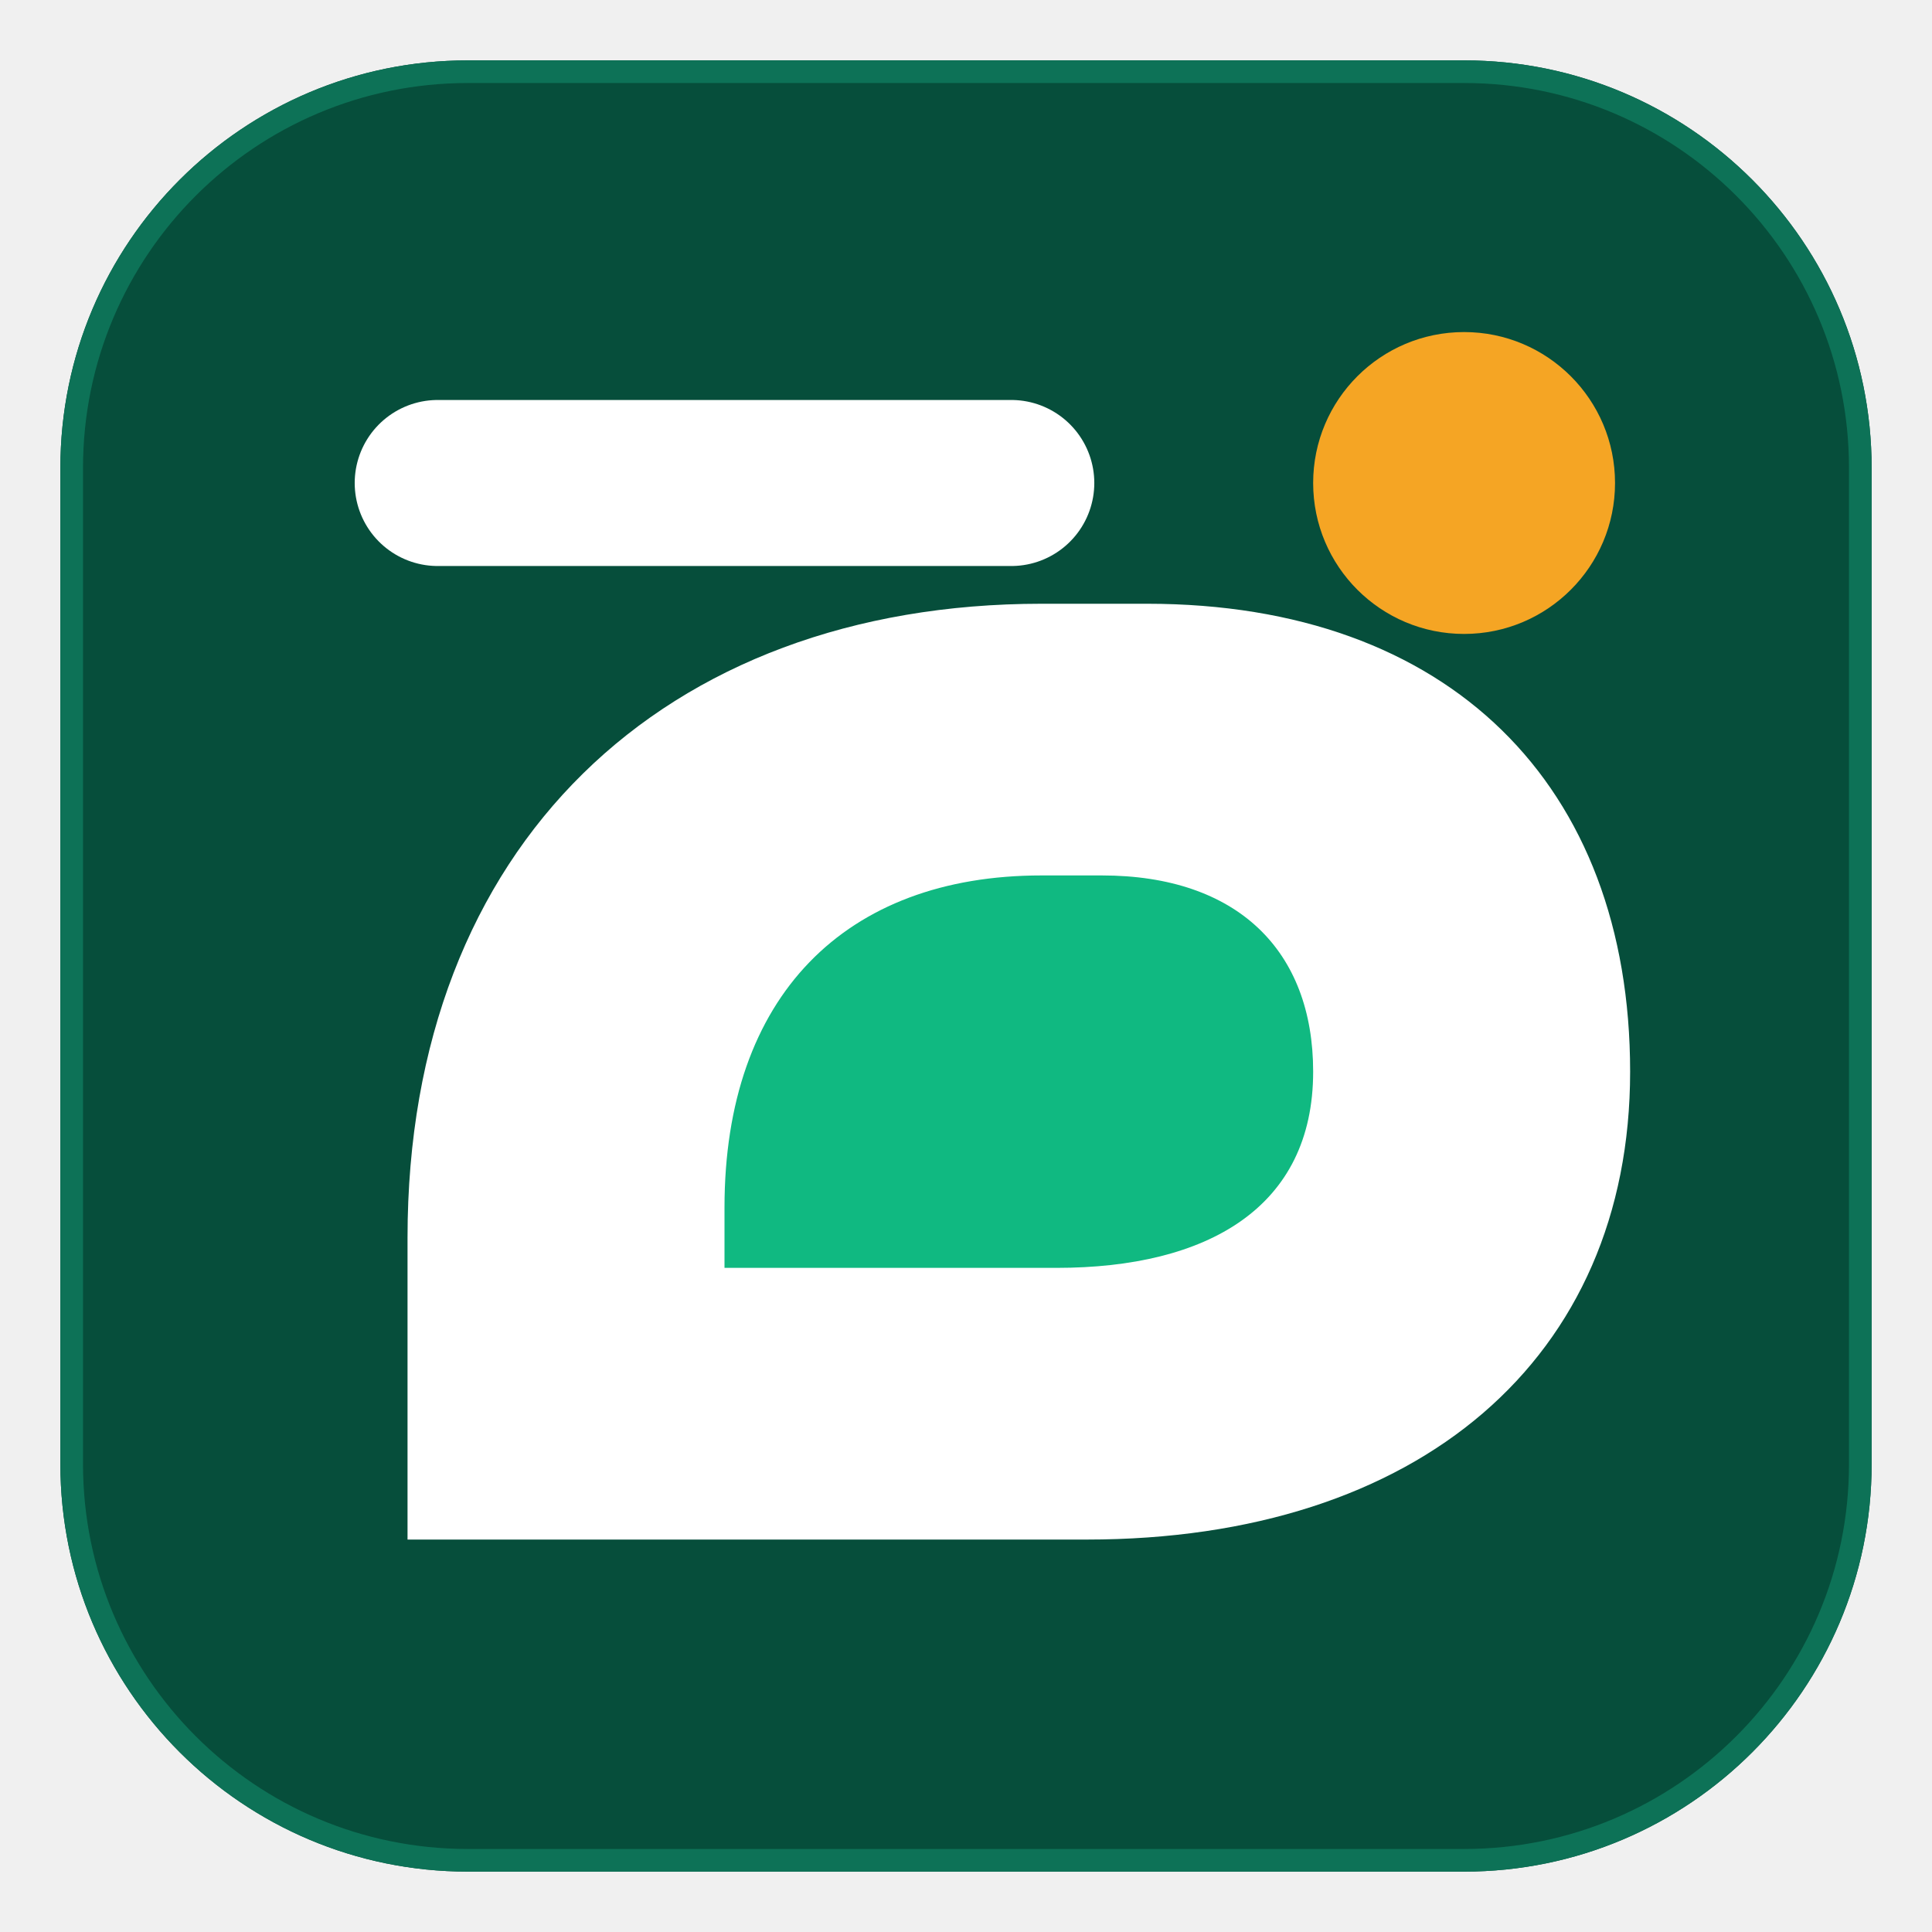
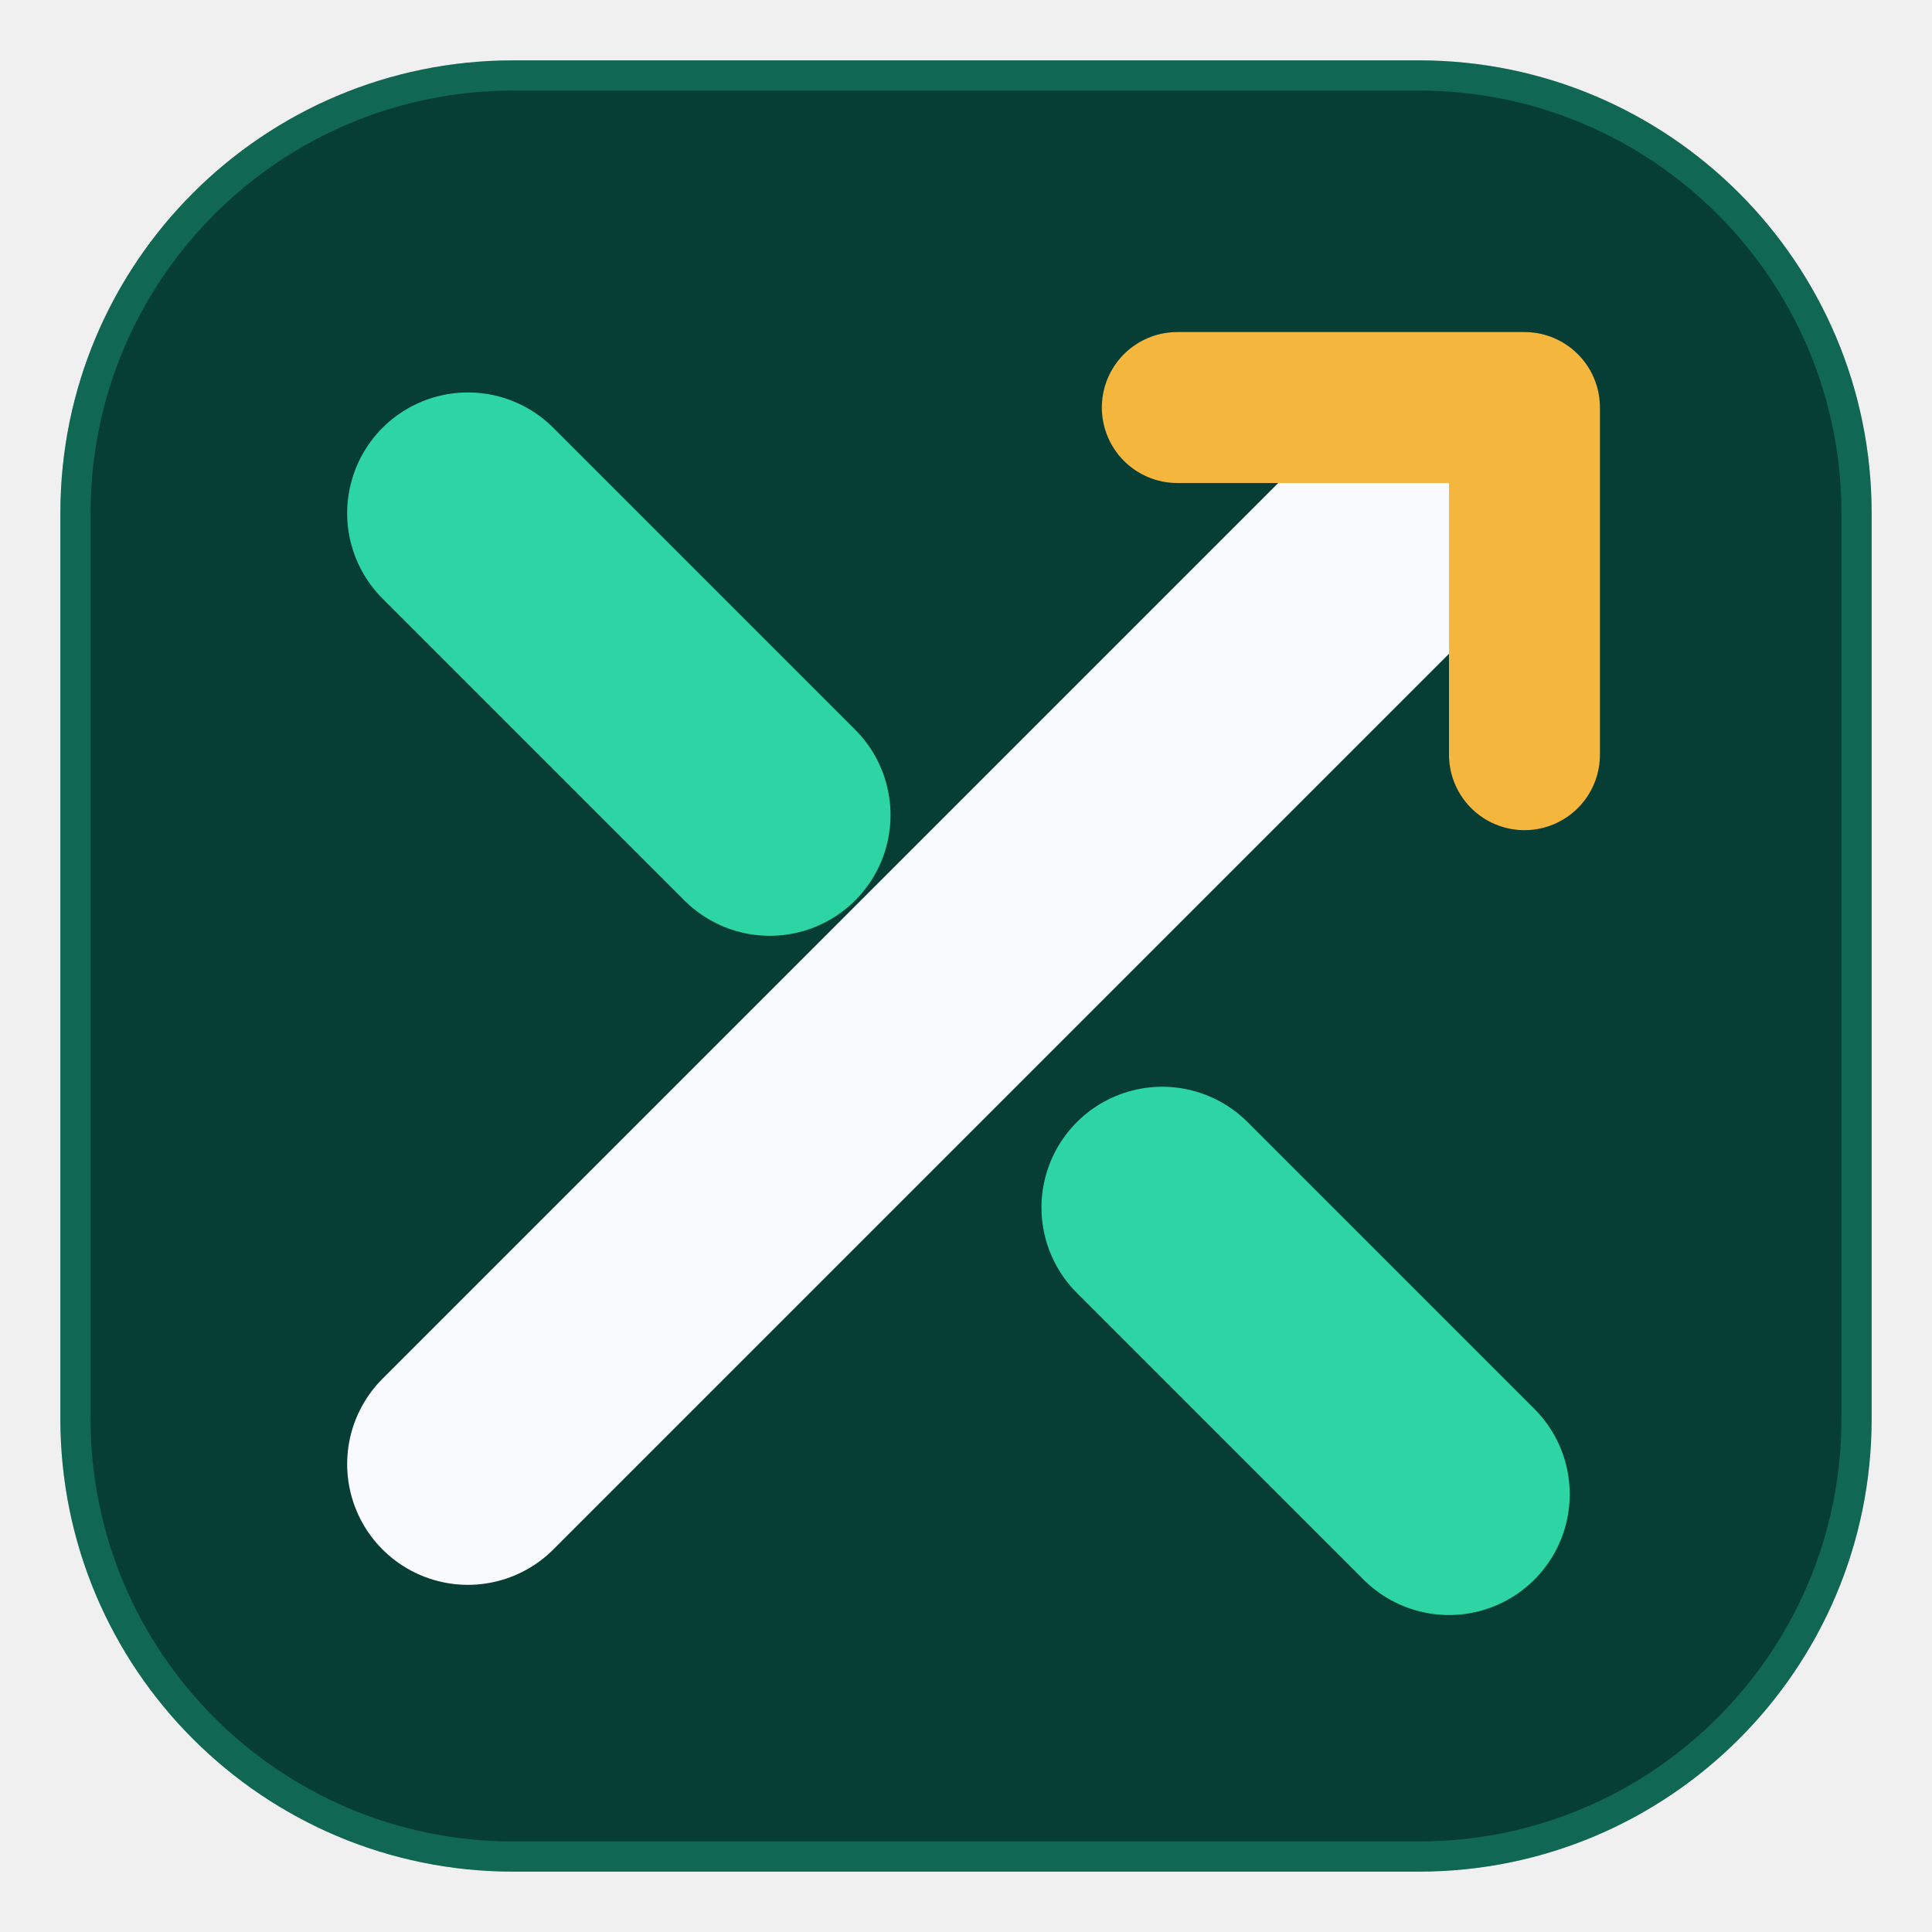
<svg xmlns="http://www.w3.org/2000/svg" viewBox="0 0 128 128" role="img" aria-label="مُضاعِف">
-   <rect x="4" y="4" width="120" height="120" rx="27" fill="#064E3B" />
-   <rect x="4.75" y="4.75" width="118.5" height="118.5" rx="26.25" fill="none" stroke="#0D7257" stroke-width="1.5" />
-   <path d="M27 101V82C27 56 44 40 69 40H76C96 40 108 52 108 71C108 90 94 102 72 102H27V101Z" fill="#FFFFFF" />
-   <path d="M48 84V80C48 66 56 58 69 58H73C82 58 87 63 87 71C87 80 80 84 70 84H48Z" fill="#10B981" />
-   <path d="M29 32H67" stroke="#FFFFFF" stroke-width="11" stroke-linecap="round" />
-   <circle cx="97" cy="32" r="10" fill="#F5A524" />
+   <rect x="4" y="4" width="120" height="120" rx="30" fill="#063D35" />
+   <rect x="5" y="5" width="118" height="118" rx="29" fill="none" stroke="#2DD4A4" stroke-opacity=".28" stroke-width="2" />
+   <path d="M31 34L51 54M77 80L96 99" fill="none" stroke="#2DD4A4" stroke-width="16" stroke-linecap="round" />
+   <path d="M31 97L93 35" fill="none" stroke="#F8FAFC" stroke-width="16" stroke-linecap="round" />
+   <path d="M78 27H101V50" fill="none" stroke="#F5B63D" stroke-width="10" stroke-linecap="round" stroke-linejoin="round" />
</svg>
